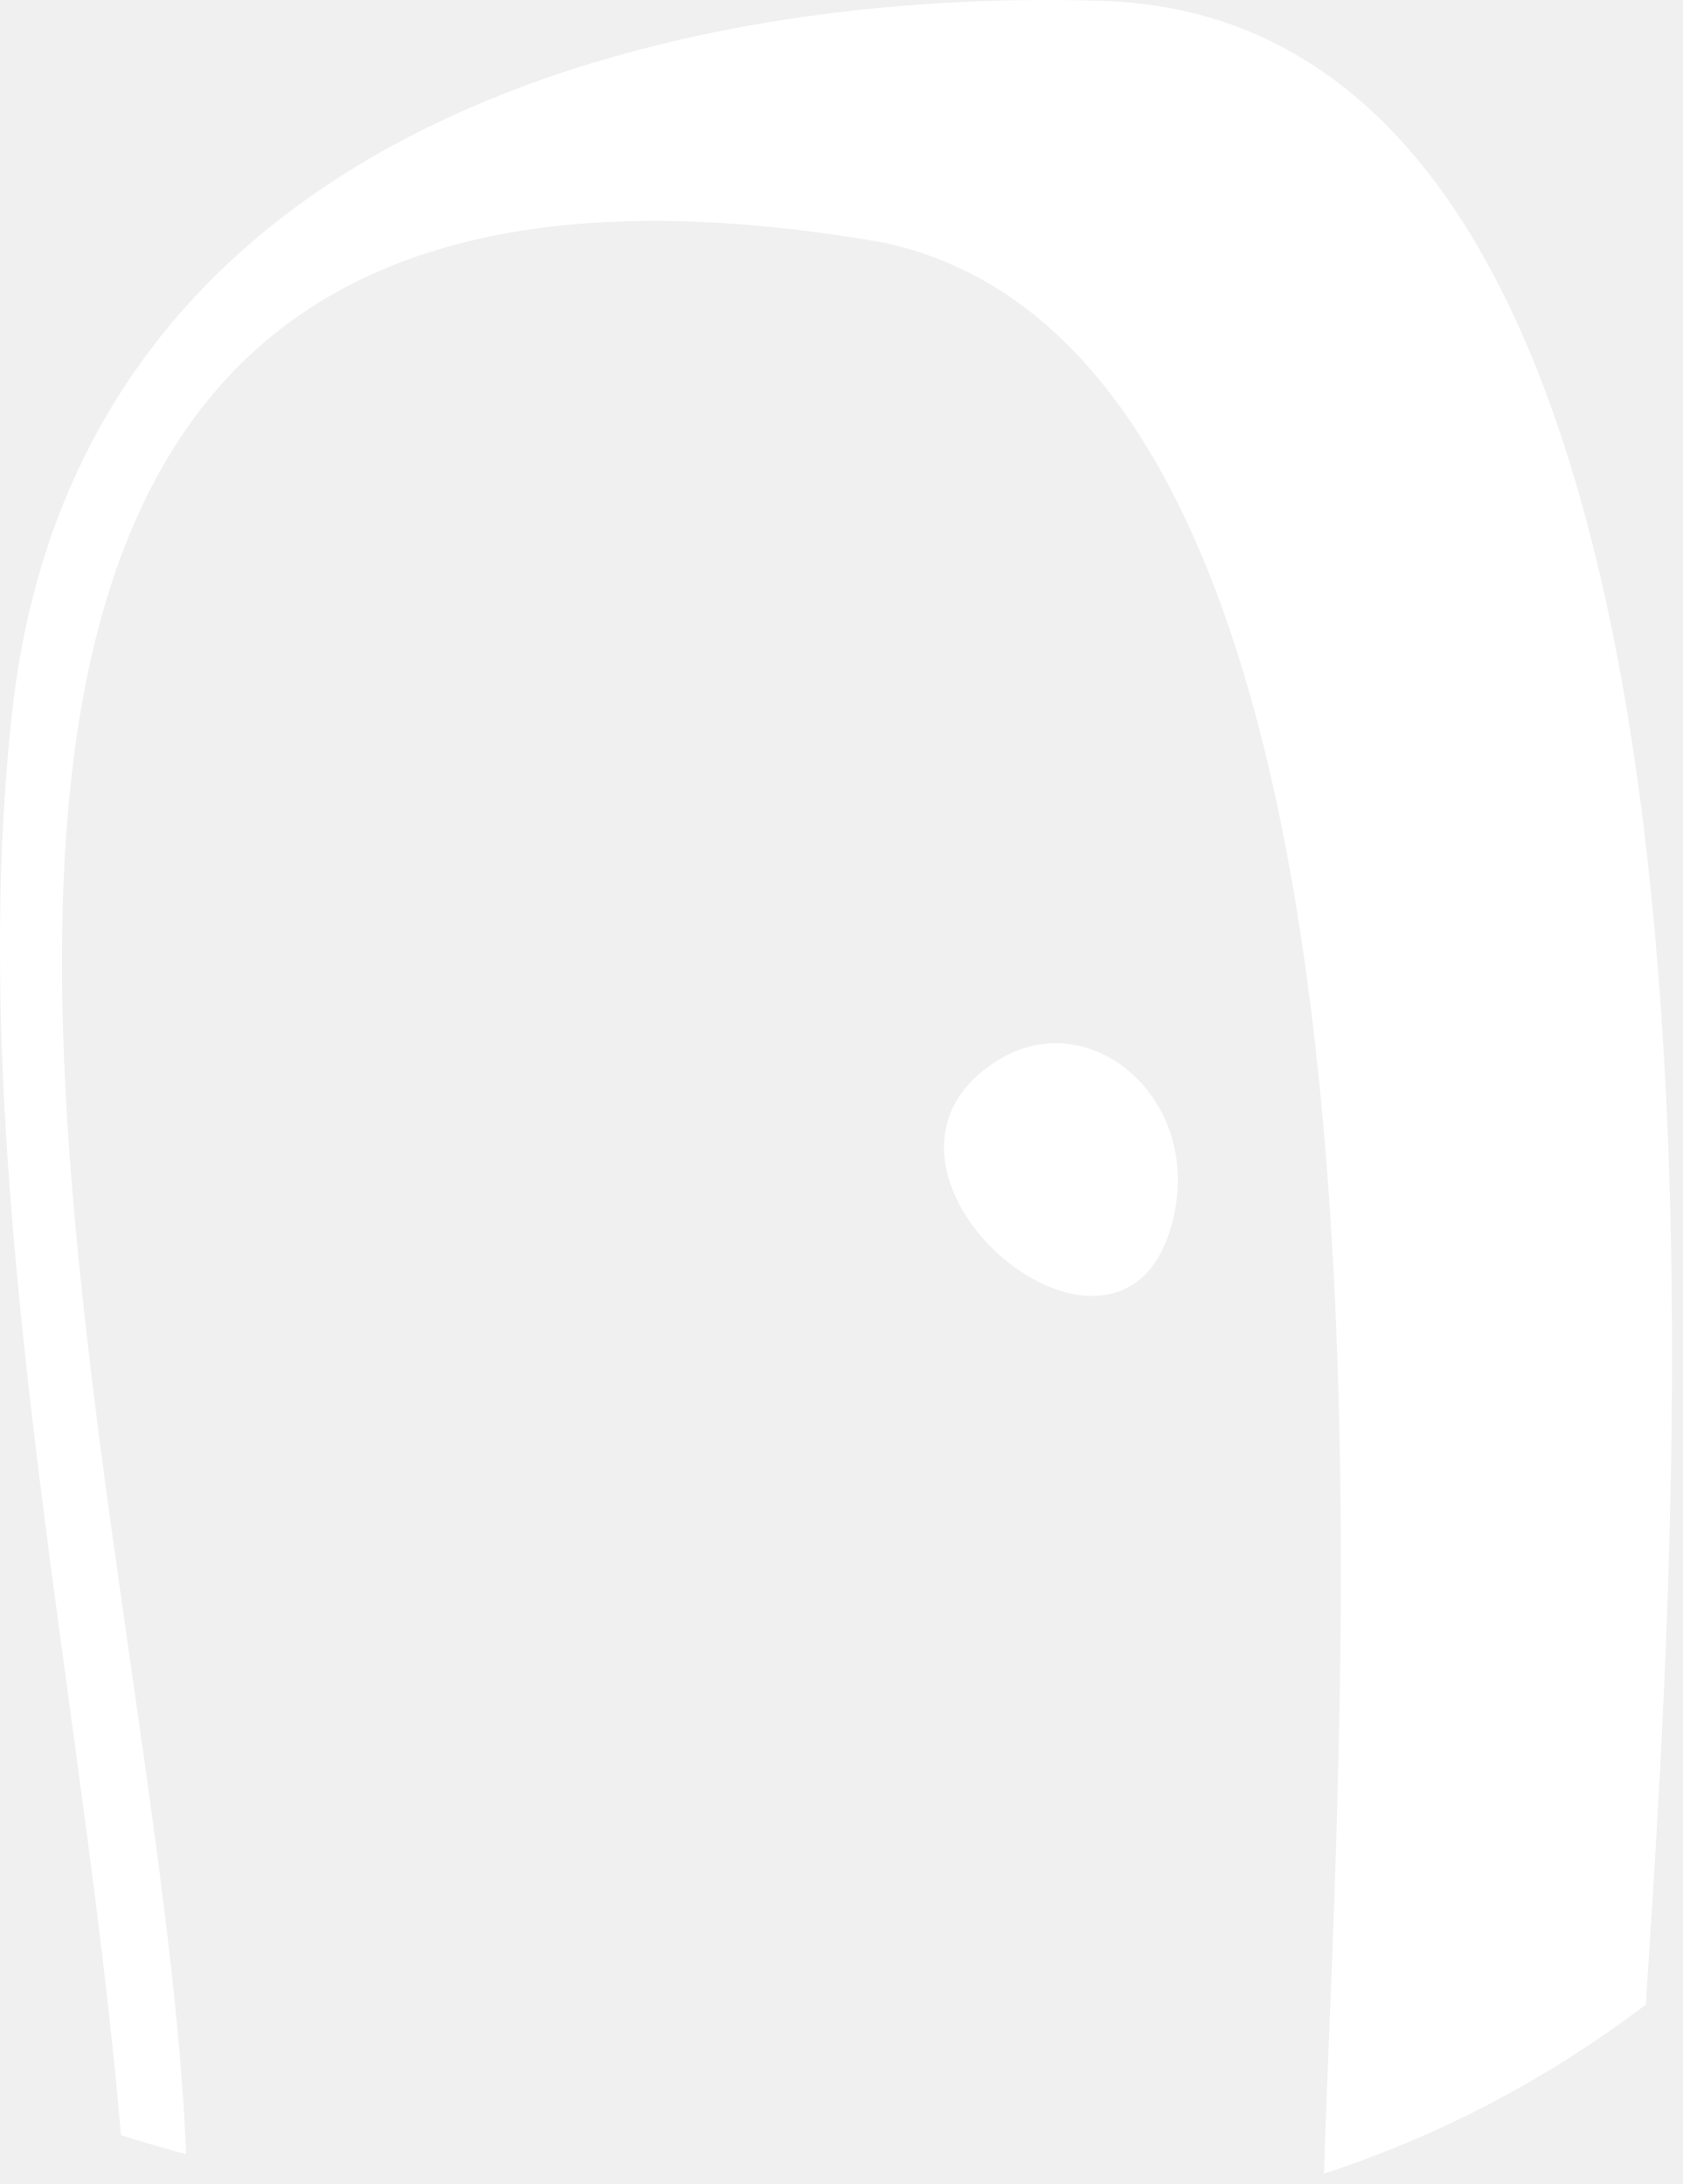
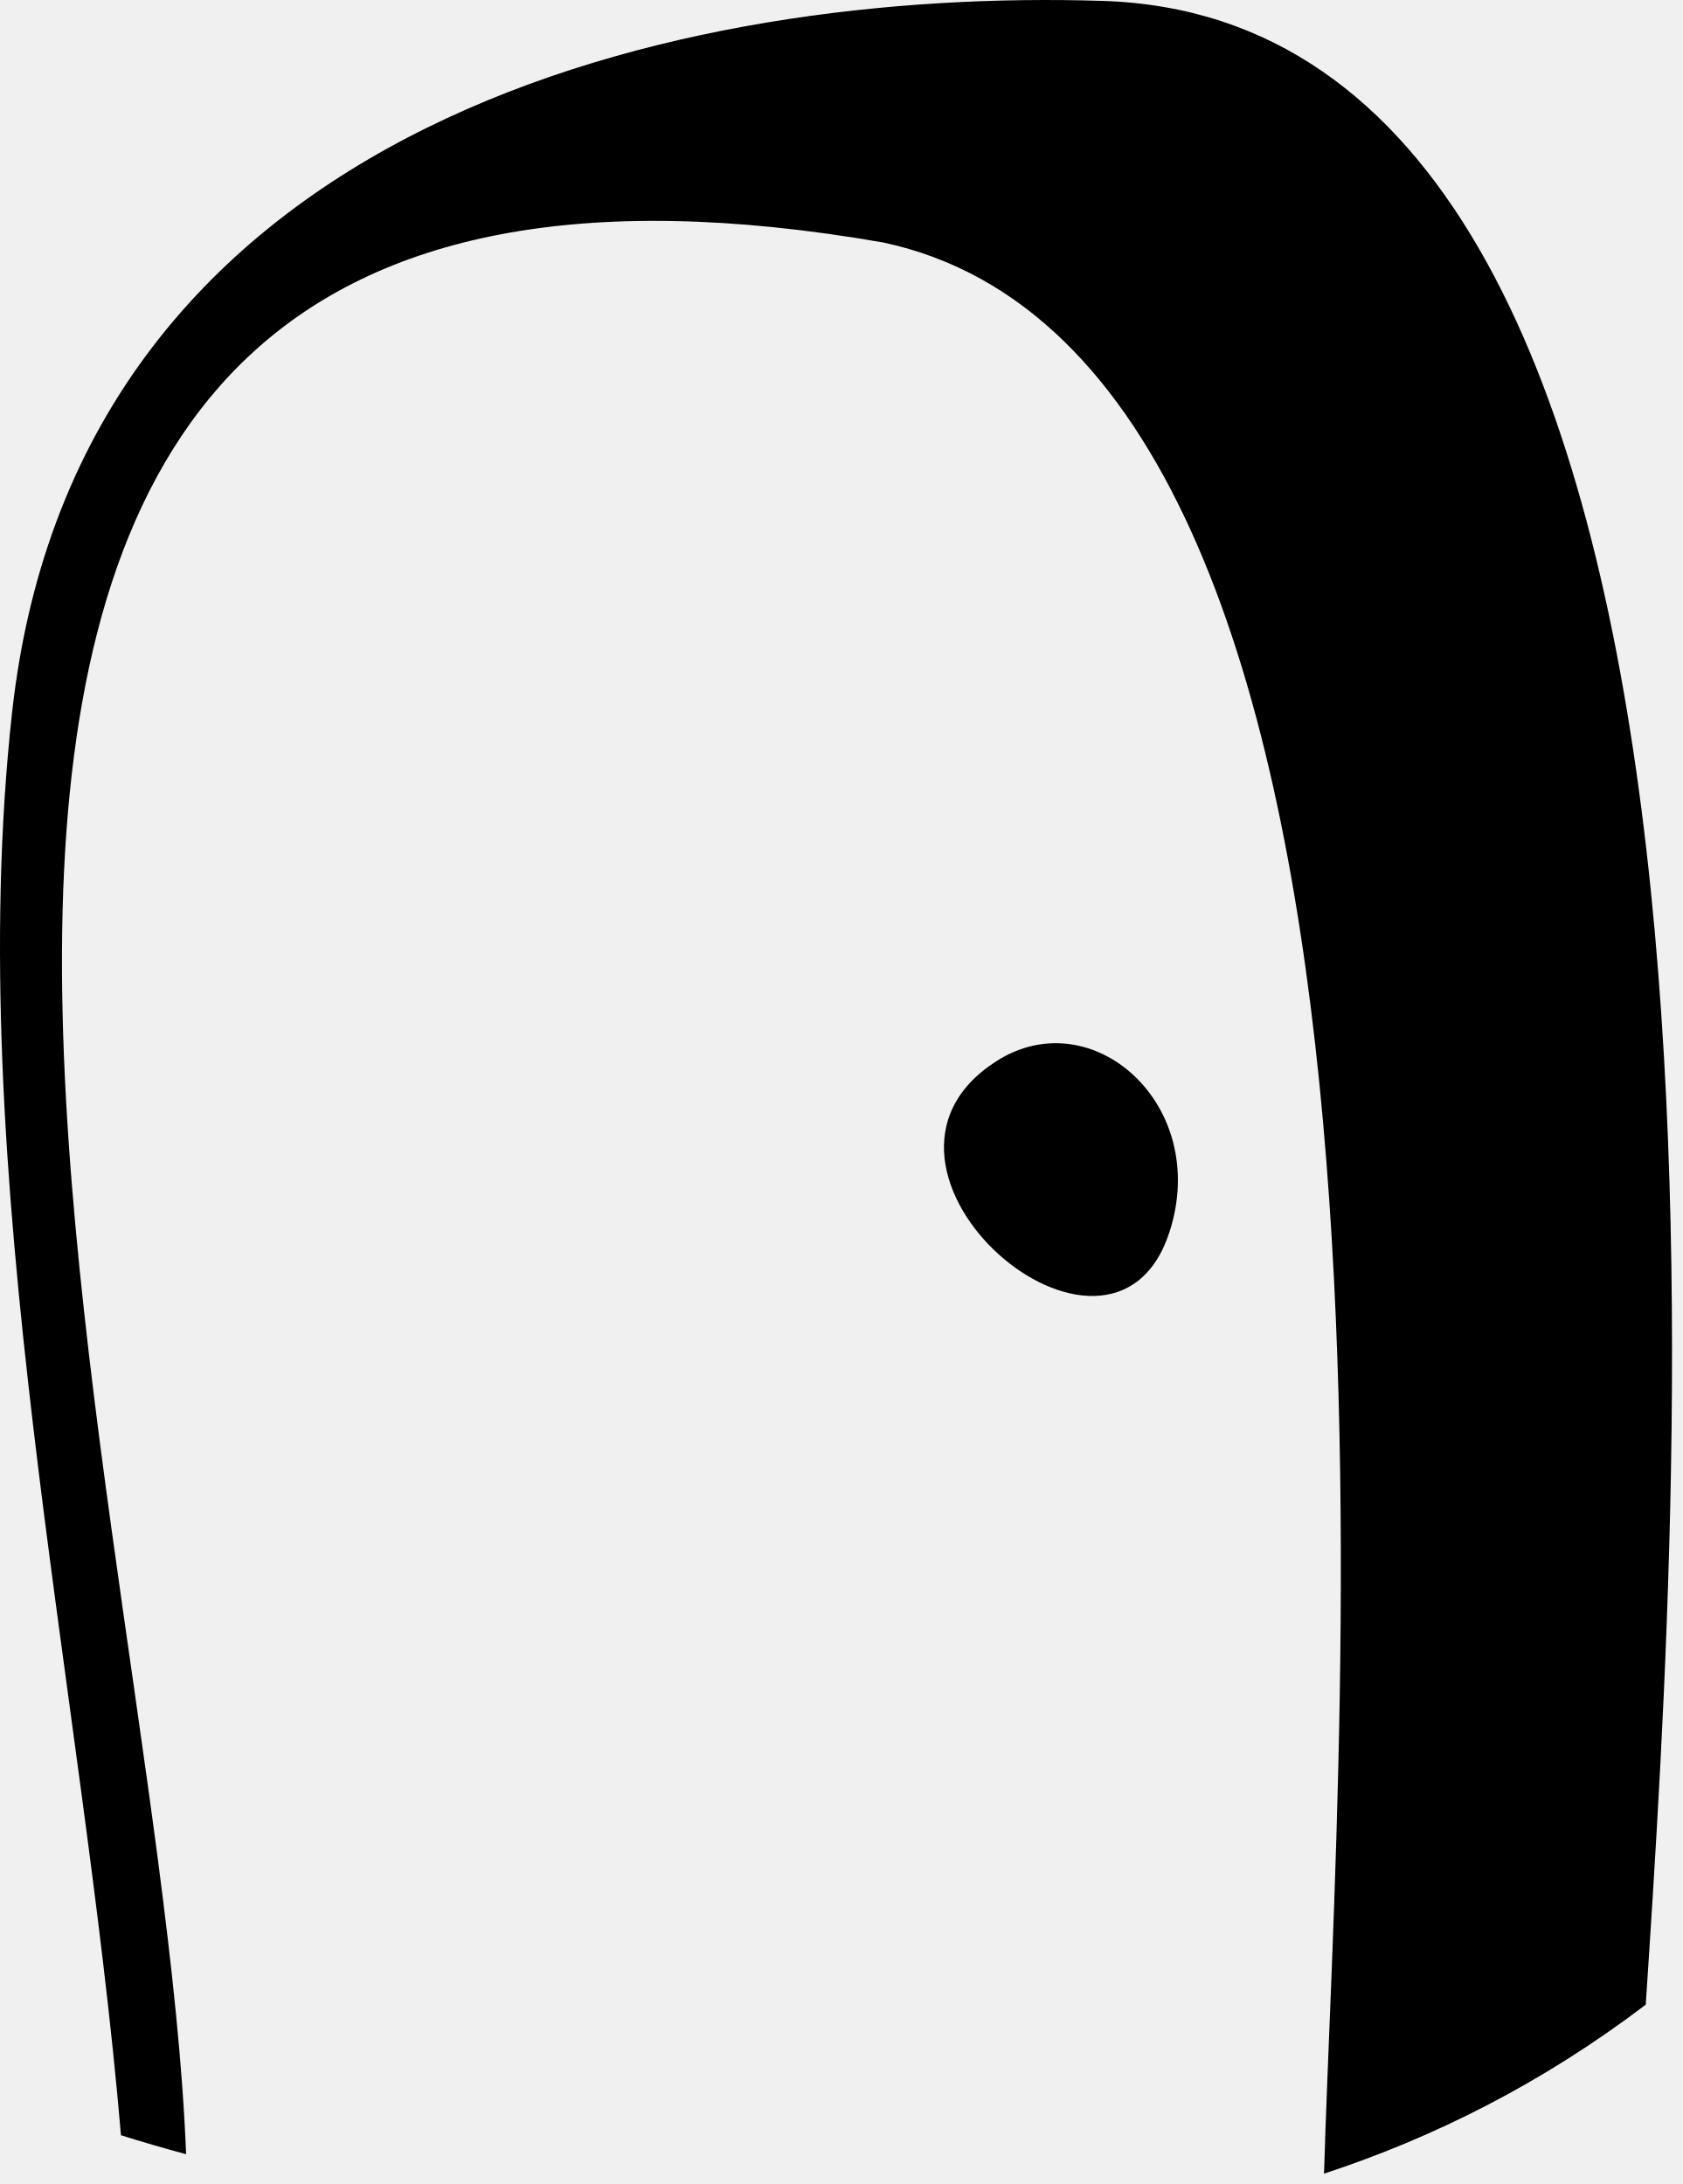
<svg xmlns="http://www.w3.org/2000/svg" width="124" height="161" viewBox="0 0 124 161" fill="none">
-   <path d="M0.891 52.515C5.749 8.514 50.737 -0.918 81.296 0.068C131.191 1.677 123.884 108.194 121.289 147.779C113.639 153.593 105.664 157.579 97.578 160.238C98.549 126.744 106.51 26.741 65.098 17.876C-25.188 2.158 11.696 106.588 13.715 158.802C12.117 158.374 10.516 157.909 8.915 157.404C6.131 124.579 -2.83 86.224 0.891 52.515Z" fill="white" />
-   <path d="M86.187 90.826C89.236 81.437 80.469 73.688 73.401 78.247C61.119 86.17 81.907 104.008 86.187 90.826Z" fill="white" />
+   <path d="M0.891 52.515C5.749 8.514 50.737 -0.918 81.296 0.068C131.191 1.677 123.884 108.194 121.289 147.779C113.639 153.593 105.664 157.579 97.578 160.238C98.549 126.744 106.51 26.741 65.098 17.876C-25.188 2.158 11.696 106.588 13.715 158.802C12.117 158.374 10.516 157.909 8.915 157.404C6.131 124.579 -2.83 86.224 0.891 52.515Z" fill="currentColor" />
+   <path d="M86.187 90.826C89.236 81.437 80.469 73.688 73.401 78.247C61.119 86.17 81.907 104.008 86.187 90.826Z" fill="currentColor" />
</svg>
